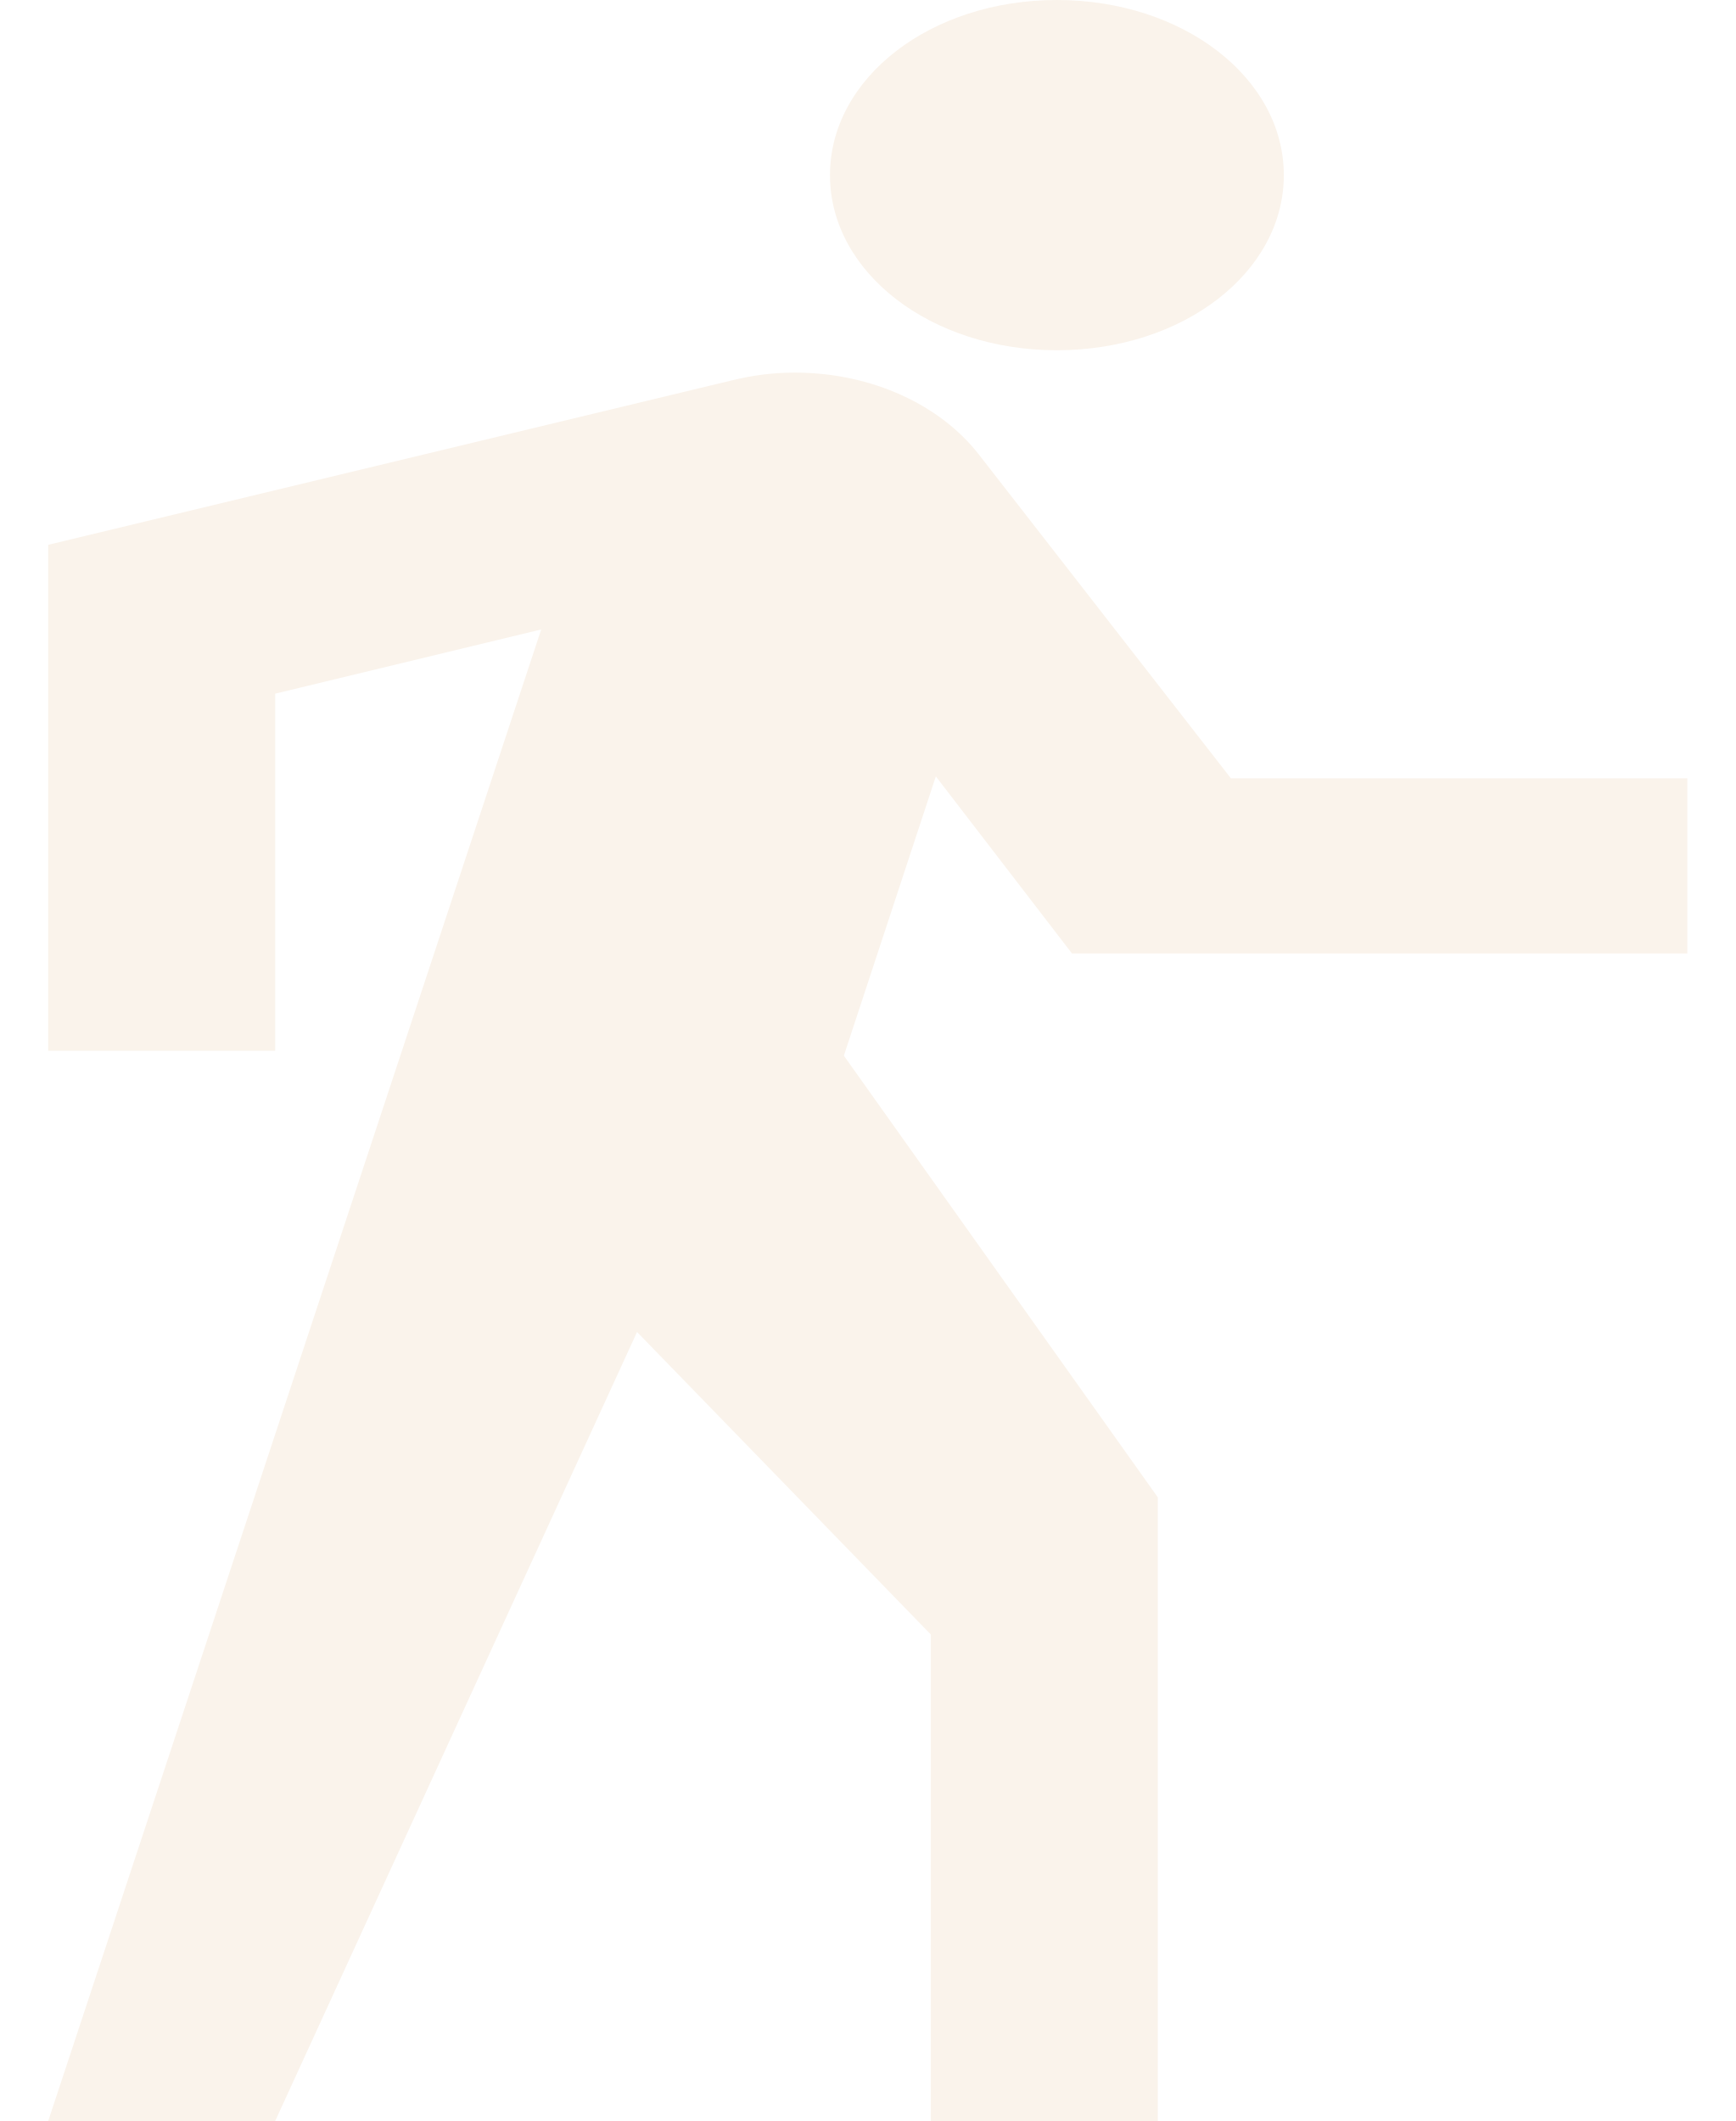
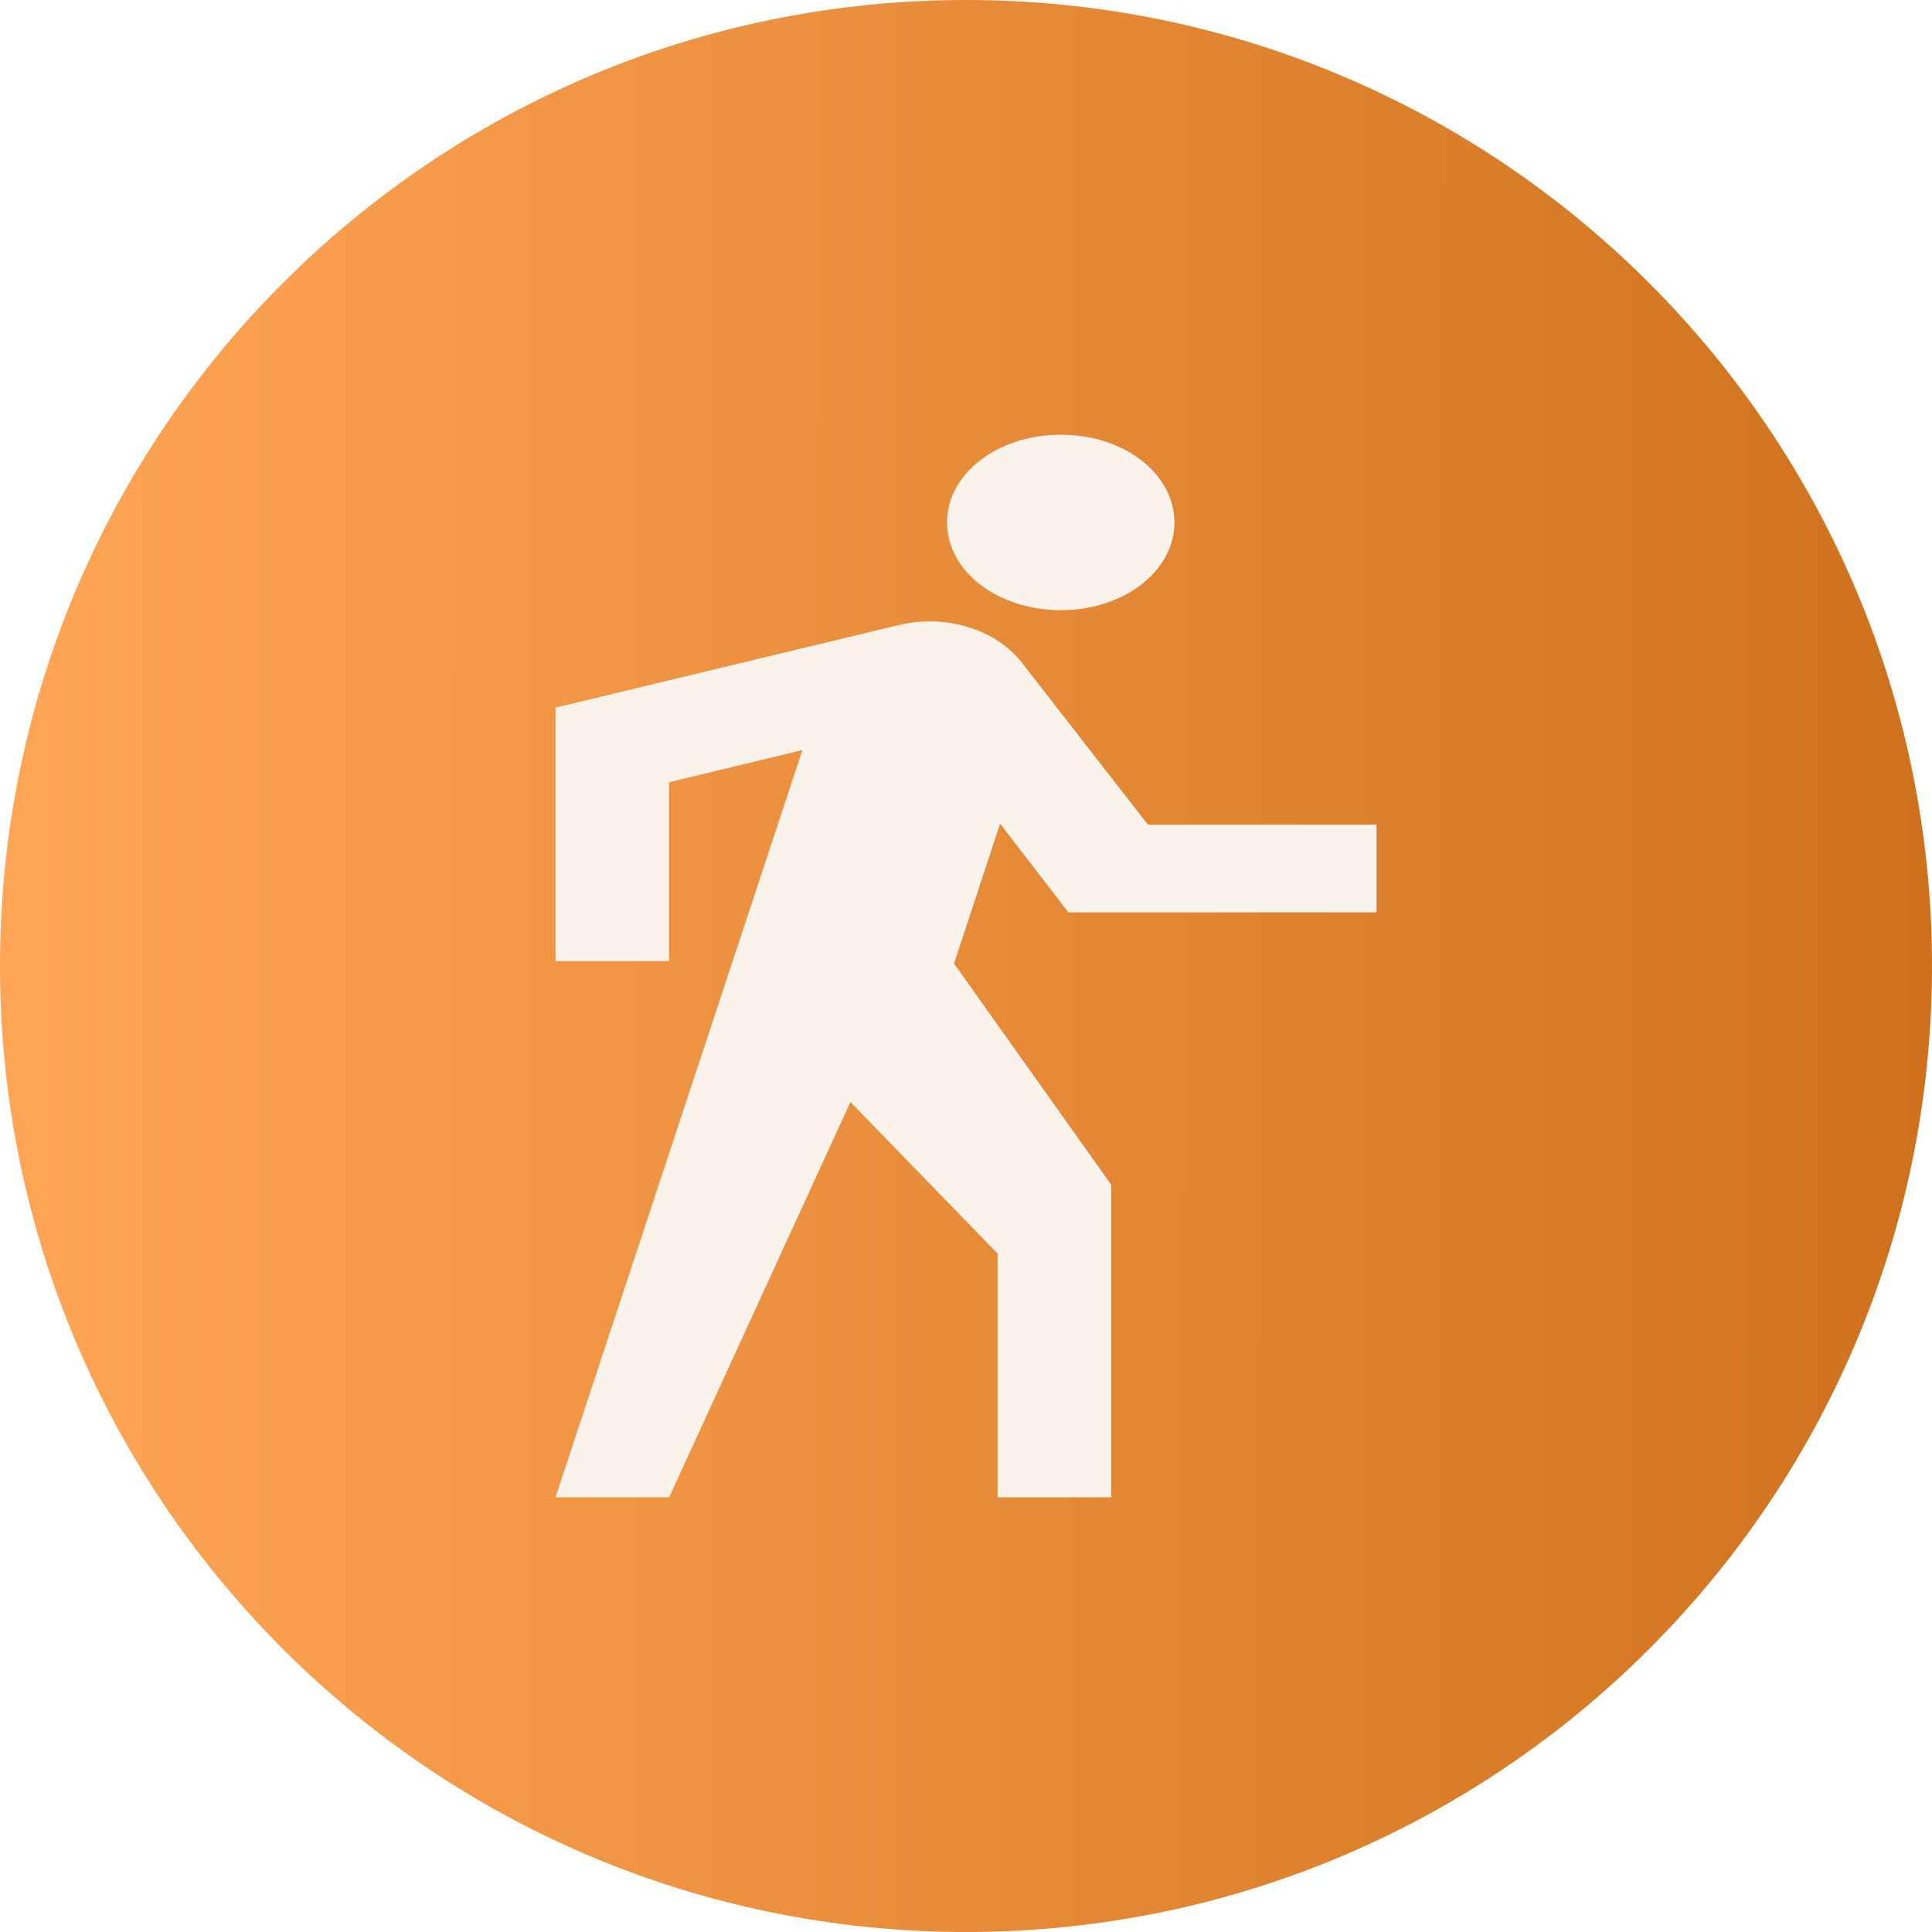
- <svg xmlns="http://www.w3.org/2000/svg" width="18" height="22" viewBox="0 0 18 22" fill="none">
-   <path d="M11.118 9.89H17.5V8.073H12.766L10.151 4.713C9.758 4.208 9.052 3.865 8.242 3.865C8.006 3.865 7.797 3.895 7.588 3.946L0.5 5.651V10.899H2.854V7.195L5.613 6.529L0.5 22H2.854L6.607 13.816L9.654 16.954V22H12.008V15.531L8.752 10.95L9.706 8.053M10.961 3.633C12.269 3.633 13.315 2.826 13.315 1.817C13.315 0.807 12.269 0 10.961 0C9.654 0 8.608 0.807 8.608 1.817C8.608 2.826 9.654 3.633 10.961 3.633Z" fill="#FAF3EB" />
+ <svg xmlns="http://www.w3.org/2000/svg" width="40" height="40" viewBox="0 0 40 40" fill="none">
+   <rect width="40" height="40" rx="20" fill="url(#paint0_linear_150_56)" />
+   <path d="M22.119 18.89H28.5V17.073H23.766L21.151 13.713C20.759 13.208 20.052 12.865 19.241 12.865C19.006 12.865 18.797 12.895 18.588 12.946L11.5 14.651V19.899H13.854V16.195L16.613 15.529L11.5 31H13.854L17.607 22.816L20.654 25.954V31H23.008V24.531L19.752 19.95L20.706 17.053M21.962 12.633C23.269 12.633 24.315 11.826 24.315 10.816C24.315 9.807 23.269 9 21.962 9C20.654 9 19.608 9.807 19.608 10.816C19.608 11.826 20.654 12.633 21.962 12.633Z" fill="#FAF3EB" />
+   <defs>
+     <linearGradient id="paint0_linear_150_56" x1="-1.12873e-09" y1="19.931" x2="40" y2="19.992" gradientUnits="userSpaceOnUse">
+       <stop stop-color="#FFA656" />
+       <stop offset="1" stop-color="#CF711C" />
+     </linearGradient>
+   </defs>
</svg>
